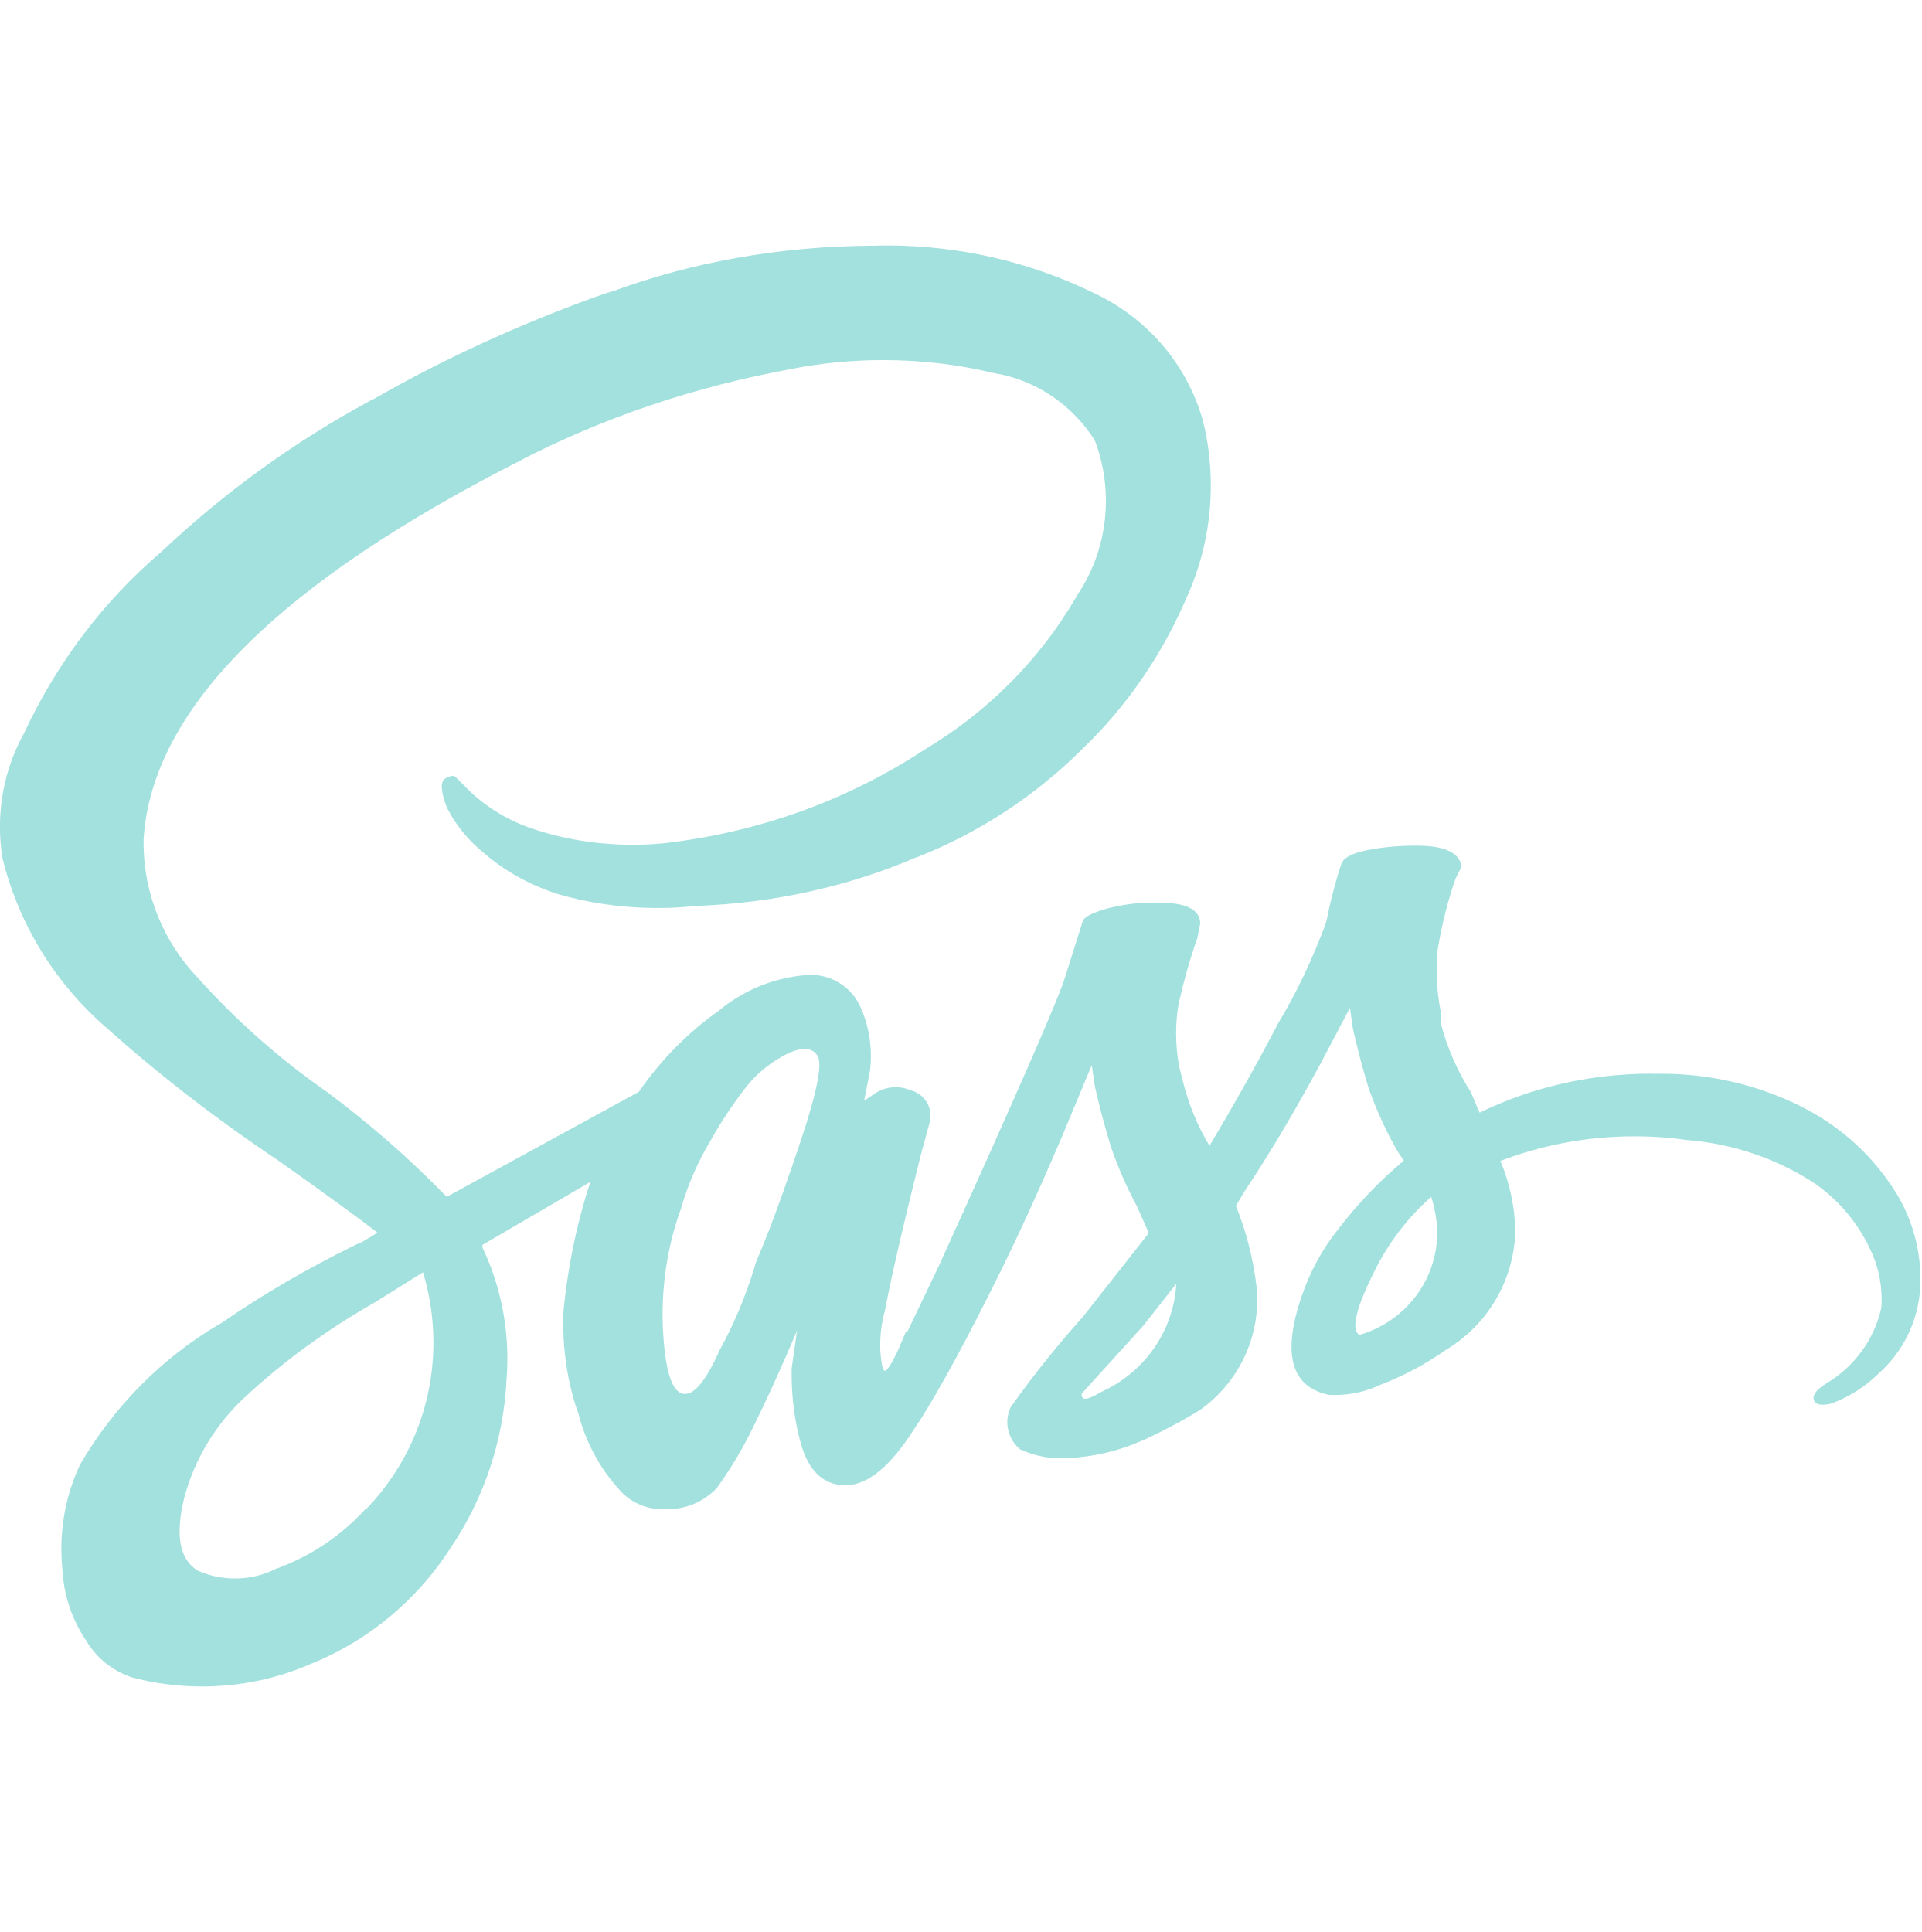
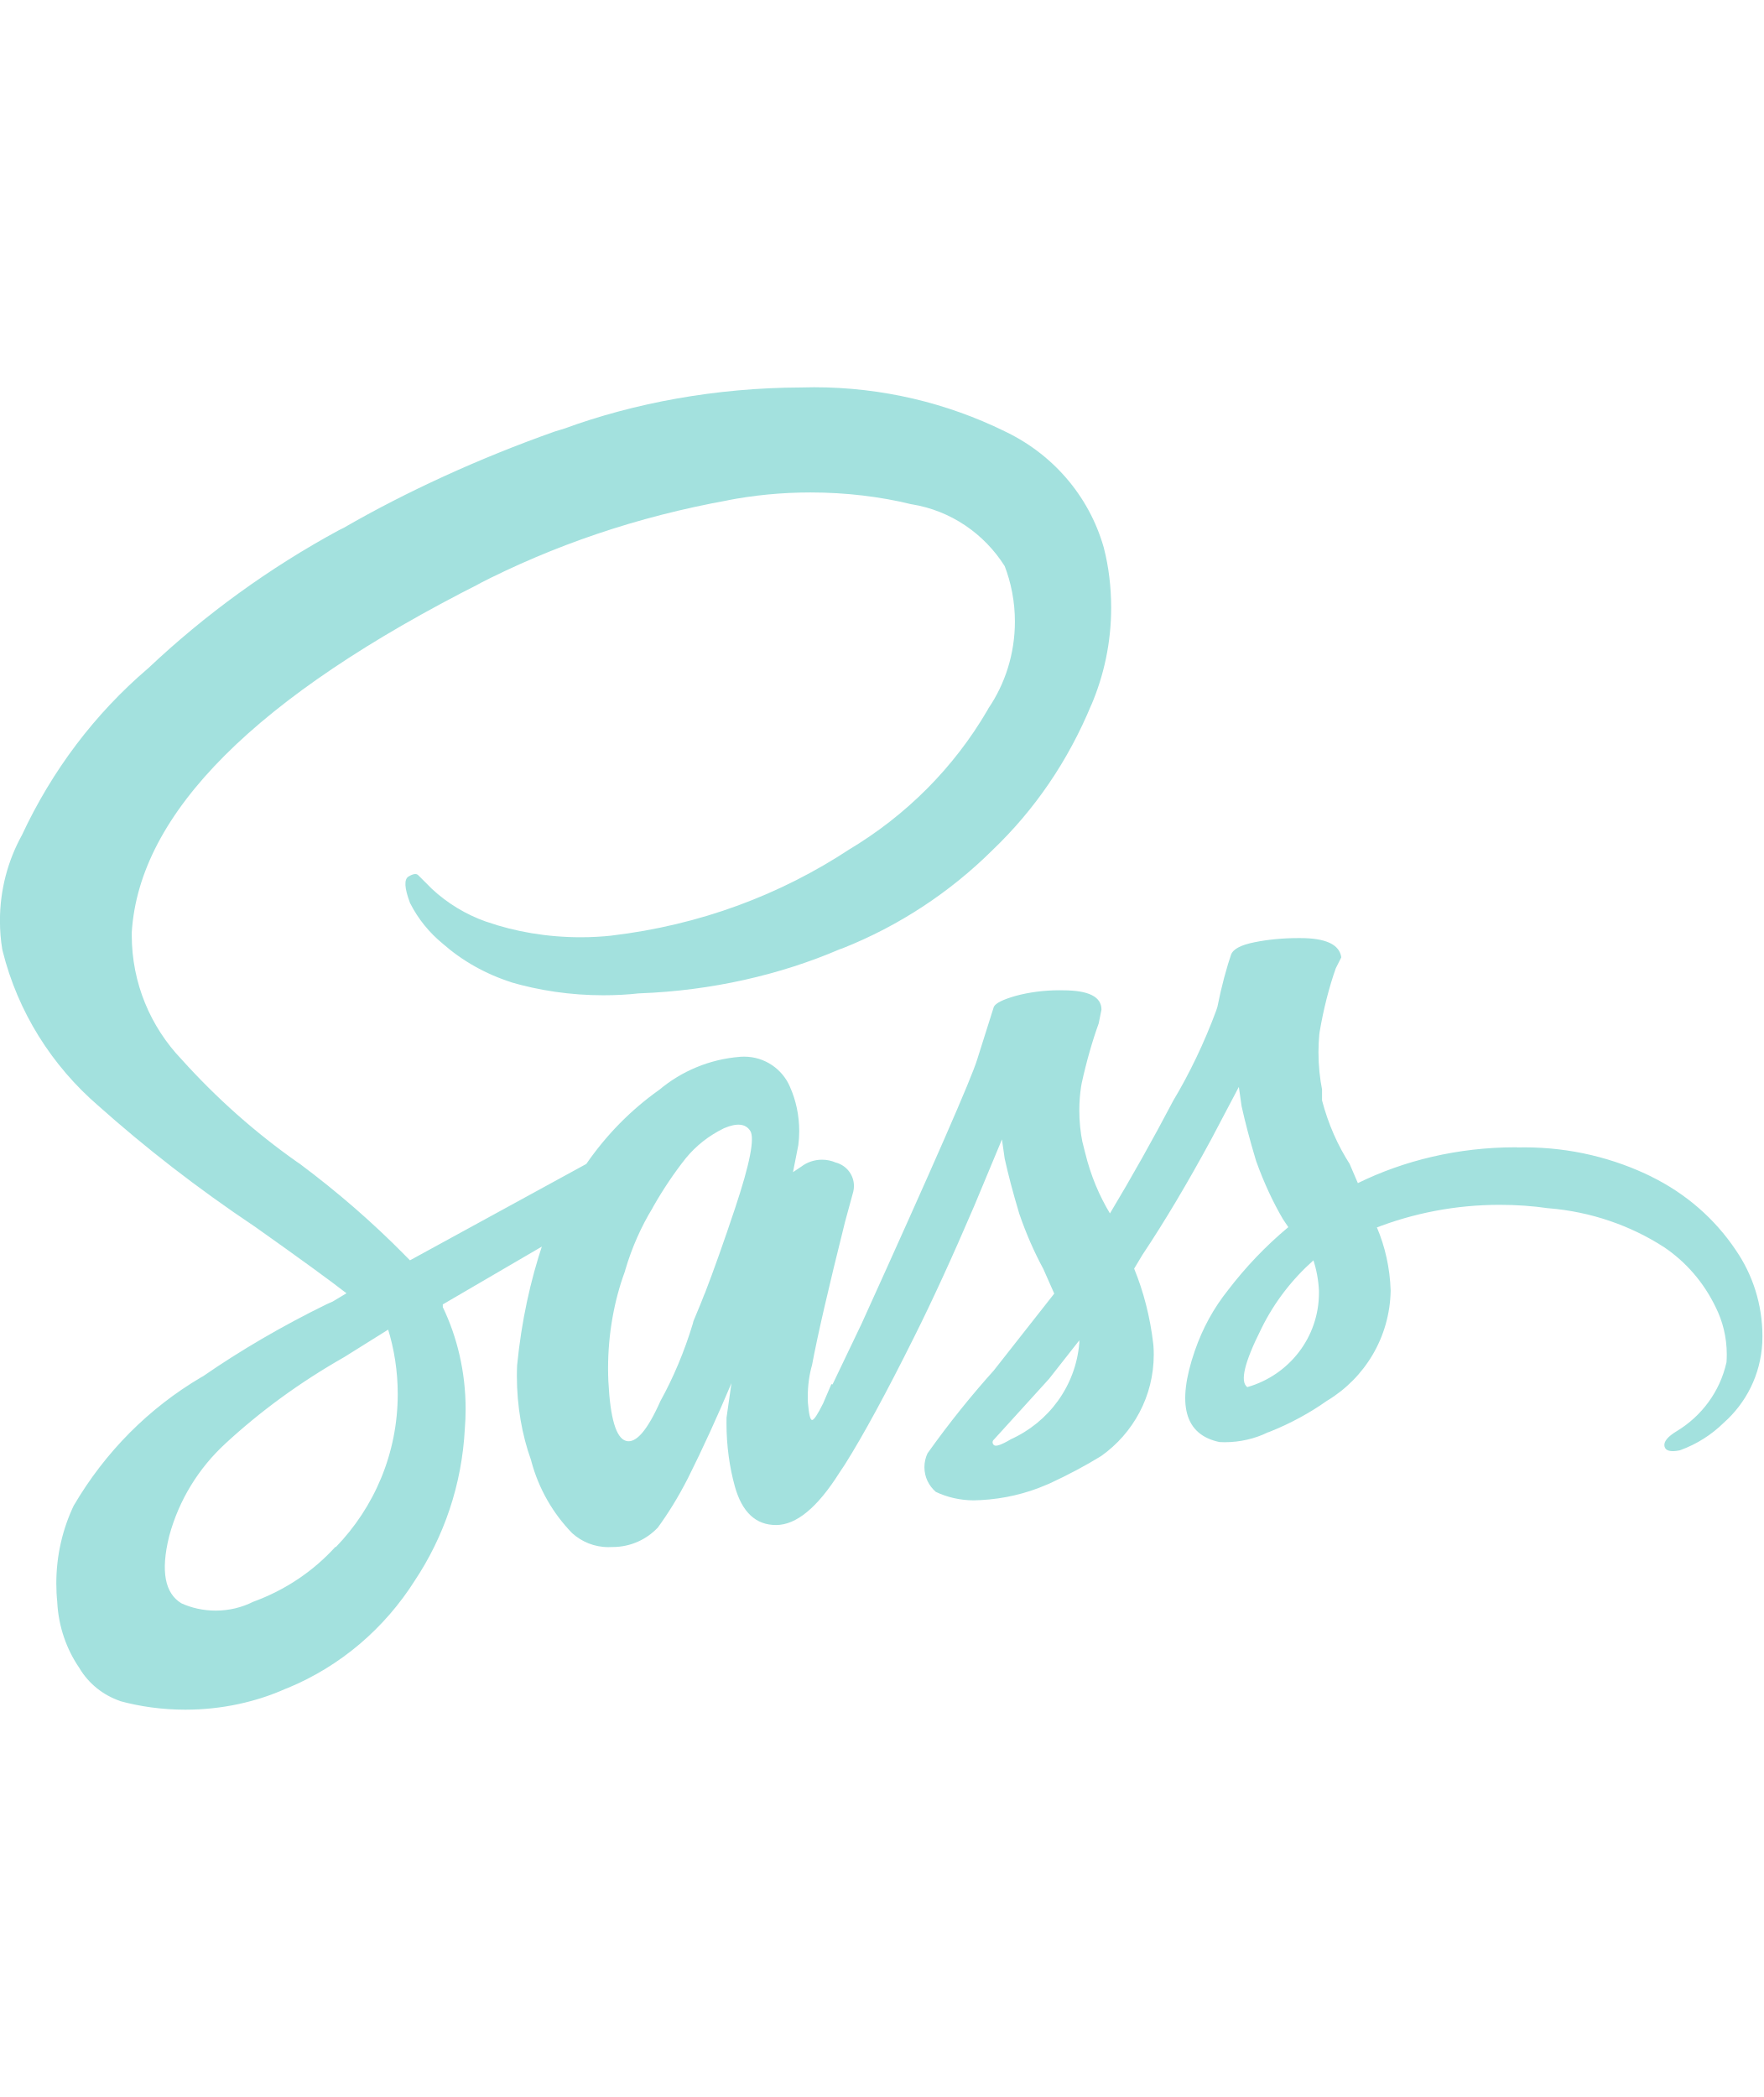
- <svg xmlns="http://www.w3.org/2000/svg" width="67" height="67.37" viewBox="0 0 32 24">
+ <svg xmlns="http://www.w3.org/2000/svg" width="49.25" height="58.57" viewBox="0 0 32 24">
  <path fill="#A3E1DE" d="m27.533 13.796c.039-.001.085-.002.132-.002.834 0 1.623.194 2.323.54l-.031-.014c.638.311 1.162.771 1.541 1.335l.009.014c.299.436.477.975.477 1.555 0 .042-.001.084-.003.125v-.006c-.031.579-.294 1.09-.698 1.448l-.002.002c-.221.217-.488.387-.785.495l-.015.005q-.25.05-.275-.075t.225-.275c.452-.274.779-.716.898-1.237l.003-.013c.003-.042.005-.091.005-.141 0-.311-.074-.605-.205-.865l.005.011c-.217-.453-.541-.825-.94-1.094l-.01-.006c-.597-.384-1.313-.636-2.083-.699l-.016-.001c-.262-.039-.564-.061-.872-.061-.801 0-1.566.151-2.27.426l.042-.015c.145.339.236.732.249 1.144v.005c-.016.845-.47 1.58-1.145 1.99l-.011.006c-.31.22-.664.413-1.041.563l-.035.012c-.229.112-.498.177-.782.177-.033 0-.065-.001-.097-.003h.005q-.949-.199-.45-1.65c.145-.421.348-.786.605-1.107l-.006.007c.329-.43.69-.807 1.089-1.141l.011-.009-.098-.146c-.183-.312-.351-.675-.486-1.054l-.014-.046q-.15-.5-.25-.949l-.05-.35-.5.949q-.65 1.2-1.25 2.099l-.15.25c.168.408.292.881.348 1.375l.002.025c.004.047.006.103.006.159 0 .758-.374 1.428-.948 1.837l-.007.005c-.274.169-.601.344-.94.5l-.06.025c-.353.153-.762.253-1.191.275h-.009c-.033.002-.072.004-.111.004-.25 0-.487-.057-.699-.158l.01.004c-.127-.109-.207-.269-.207-.448 0-.091.021-.178.058-.255l-.002.004c.4-.561.794-1.049 1.213-1.515l-.013.015 1.1-1.399-.199-.45c-.16-.294-.313-.641-.436-1.001l-.014-.048q-.15-.5-.25-.949l-.05-.35-.5 1.2q-.599 1.399-1.1 2.399-.747 1.5-1.25 2.3l-.1.15q-.599.949-1.15.949t-.747-.7c-.096-.344-.152-.739-.152-1.147 0-.036 0-.072.001-.108v.005l.1-.7v.05q-.4.949-.8 1.749c-.177.346-.359.641-.563.919l.013-.019c-.206.216-.496.35-.817.35-.003 0-.005 0-.008 0-.021.002-.045.002-.069.002-.253 0-.483-.096-.657-.253l.001.001c-.349-.358-.608-.805-.742-1.304l-.005-.021c-.164-.455-.258-.981-.258-1.529 0-.071.002-.141.005-.21v.01c.079-.796.238-1.525.471-2.22l-.021.071-1.799 1.05v.05c.261.542.414 1.178.414 1.85 0 .123-.005.245-.015.365l.001-.016c-.053 1.03-.382 1.973-.913 2.77l.013-.02c-.557.884-1.36 1.567-2.314 1.962l-.033.012c-.537.241-1.165.382-1.825.382-.418 0-.824-.056-1.208-.162l.032.007c-.318-.107-.578-.319-.743-.593l-.003-.006c-.233-.338-.38-.751-.403-1.196v-.006c-.011-.101-.017-.218-.017-.337 0-.513.117-.999.326-1.432l-.009.02c.574-.979 1.368-1.772 2.316-2.33l.03-.016c.671-.465 1.442-.916 2.247-1.309l.106-.047.25-.15q-.45-.35-1.65-1.2c-1.069-.716-1.998-1.439-2.874-2.221l.025.022c-.847-.729-1.464-1.703-1.741-2.812l-.008-.038c-.026-.154-.041-.331-.041-.511 0-.564.145-1.094.399-1.555l-.008.017c.56-1.204 1.336-2.219 2.288-3.035l.012-.01c1.03-.973 2.196-1.82 3.462-2.506l.087-.043c1.131-.653 2.452-1.26 3.829-1.747l.17-.052c1.279-.468 2.756-.742 4.296-.747h.002c.07-.002.153-.004.236-.004 1.241 0 2.415.287 3.459.798l-.046-.021c.9.41 1.574 1.182 1.844 2.126l.006.024c.083.322.13.692.13 1.073 0 .632-.131 1.234-.366 1.78l.011-.029c-.428 1.037-1.037 1.92-1.797 2.647l-.003.003c-.77.763-1.693 1.373-2.718 1.78l-.055.019c-1.074.461-2.321.751-3.63.799l-.019.001c-.192.022-.414.034-.639.034-.592 0-1.163-.085-1.703-.244l.043.011c-.483-.154-.9-.393-1.254-.703l.004.003c-.248-.202-.45-.451-.594-.734l-.006-.013q-.15-.4-.025-.475t.175-.025l.25.25c.279.259.612.463.98.593l.02.006c.506.176 1.09.278 1.697.278.195 0 .387-.01.576-.031l-.023.002c1.618-.191 3.077-.743 4.336-1.573l-.037.023c1.064-.633 1.925-1.503 2.531-2.54l.018-.034c.301-.442.481-.988.481-1.576 0-.361-.068-.707-.192-1.025l.007.019c-.374-.591-.979-1.007-1.685-1.122l-.014-.002c-.548-.135-1.178-.213-1.825-.213-.521 0-1.031.05-1.524.146l.05-.008c-1.687.304-3.195.825-4.586 1.541l.091-.043q-6.148 3.1-6.349 6.349v.049c0 .873.343 1.666.902 2.252l-.001-.001c.637.708 1.341 1.333 2.11 1.873l.039.026c.701.524 1.321 1.065 1.898 1.649l.001.002.1.1 3.2-1.749c.365-.528.804-.974 1.308-1.334l.016-.011c.4-.336.908-.555 1.465-.599l.009-.001c.02-.002.043-.002.067-.002.373 0 .693.225.831.547l.002.006c.105.235.166.51.166.799 0 .088-.006.175-.017.261l.001-.01-.097.493.15-.1c.104-.079.235-.126.377-.126.09 0 .175.019.252.053l-.004-.002c.192.05.331.222.331.426 0 .035-.004.069-.012.102l.001-.003-.15.55q-.45 1.799-.599 2.599c-.05.173-.078.372-.078.578 0 .043.001.085.004.127v-.006q.025.3.075.3t.199-.3l.15-.35q.05 0 0 .05l.55-1.15q1.95-4.298 2.099-4.8l.3-.949q.05-.1.4-.199c.237-.064.508-.101.788-.101.023 0 .046 0 .068.001h-.003q.7 0 .7.35l-.05.25c-.112.308-.223.693-.309 1.087l-.011.063c-.02.129-.032.277-.032.429 0 .202.02.399.059.59l-.003-.019.05.199c.102.417.257.783.46 1.117l-.01-.017q.599-.999 1.15-2.049c.29-.483.56-1.043.777-1.629l.023-.07c.075-.377.161-.695.266-1.005l-.016.056q.05-.15.427-.225c.238-.048.511-.075.79-.075h.036-.002q.7 0 .747.35l-.1.199c-.119.336-.223.74-.293 1.155l-.006.045c-.009.097-.015.209-.015.323 0 .239.024.473.069.699l-.004-.023v.199c.115.436.286.819.51 1.166l-.01-.016.15.35c.835-.41 1.817-.65 2.855-.65h.039-.002zm-21.439 7.253c.695-.718 1.124-1.698 1.124-2.778 0-.417-.064-.819-.182-1.197l.008.028-.8.5c-.816.465-1.522.984-2.161 1.574l.008-.007c-.485.446-.843 1.023-1.019 1.674l-.006.025q-.225.925.225 1.2c.183.084.398.133.623.133.246 0 .479-.058.684-.162l-.009.004c.594-.216 1.097-.559 1.497-.998l.003-.003zm6.697-4.604q.25-.65.55-1.55.4-1.2.275-1.399t-.475-.05c-.278.135-.511.32-.697.547l-.003.004c-.208.263-.406.557-.582.866l-.018.034c-.202.331-.373.712-.492 1.116l-.009.034c-.193.523-.305 1.128-.305 1.758 0 .085.002.169.006.253v-.012q.05.999.32 1.075t.625-.725c.229-.413.433-.893.585-1.396l.014-.054q.149-.354.204-.501zm5.546 2.65c.693-.311 1.181-.966 1.249-1.741l.001-.008v-.05l-.55.7-.999 1.1c-.015.012-.025.03-.025.05 0 .02.01.038.024.05q.048.049.3-.1zm4.299-.95c.756-.216 1.3-.901 1.3-1.712 0-.013 0-.026 0-.039v.002c-.01-.2-.046-.388-.105-.566l.004.015c-.389.346-.708.76-.939 1.227l-.011.023q-.451.899-.252 1.048z" />
</svg>
